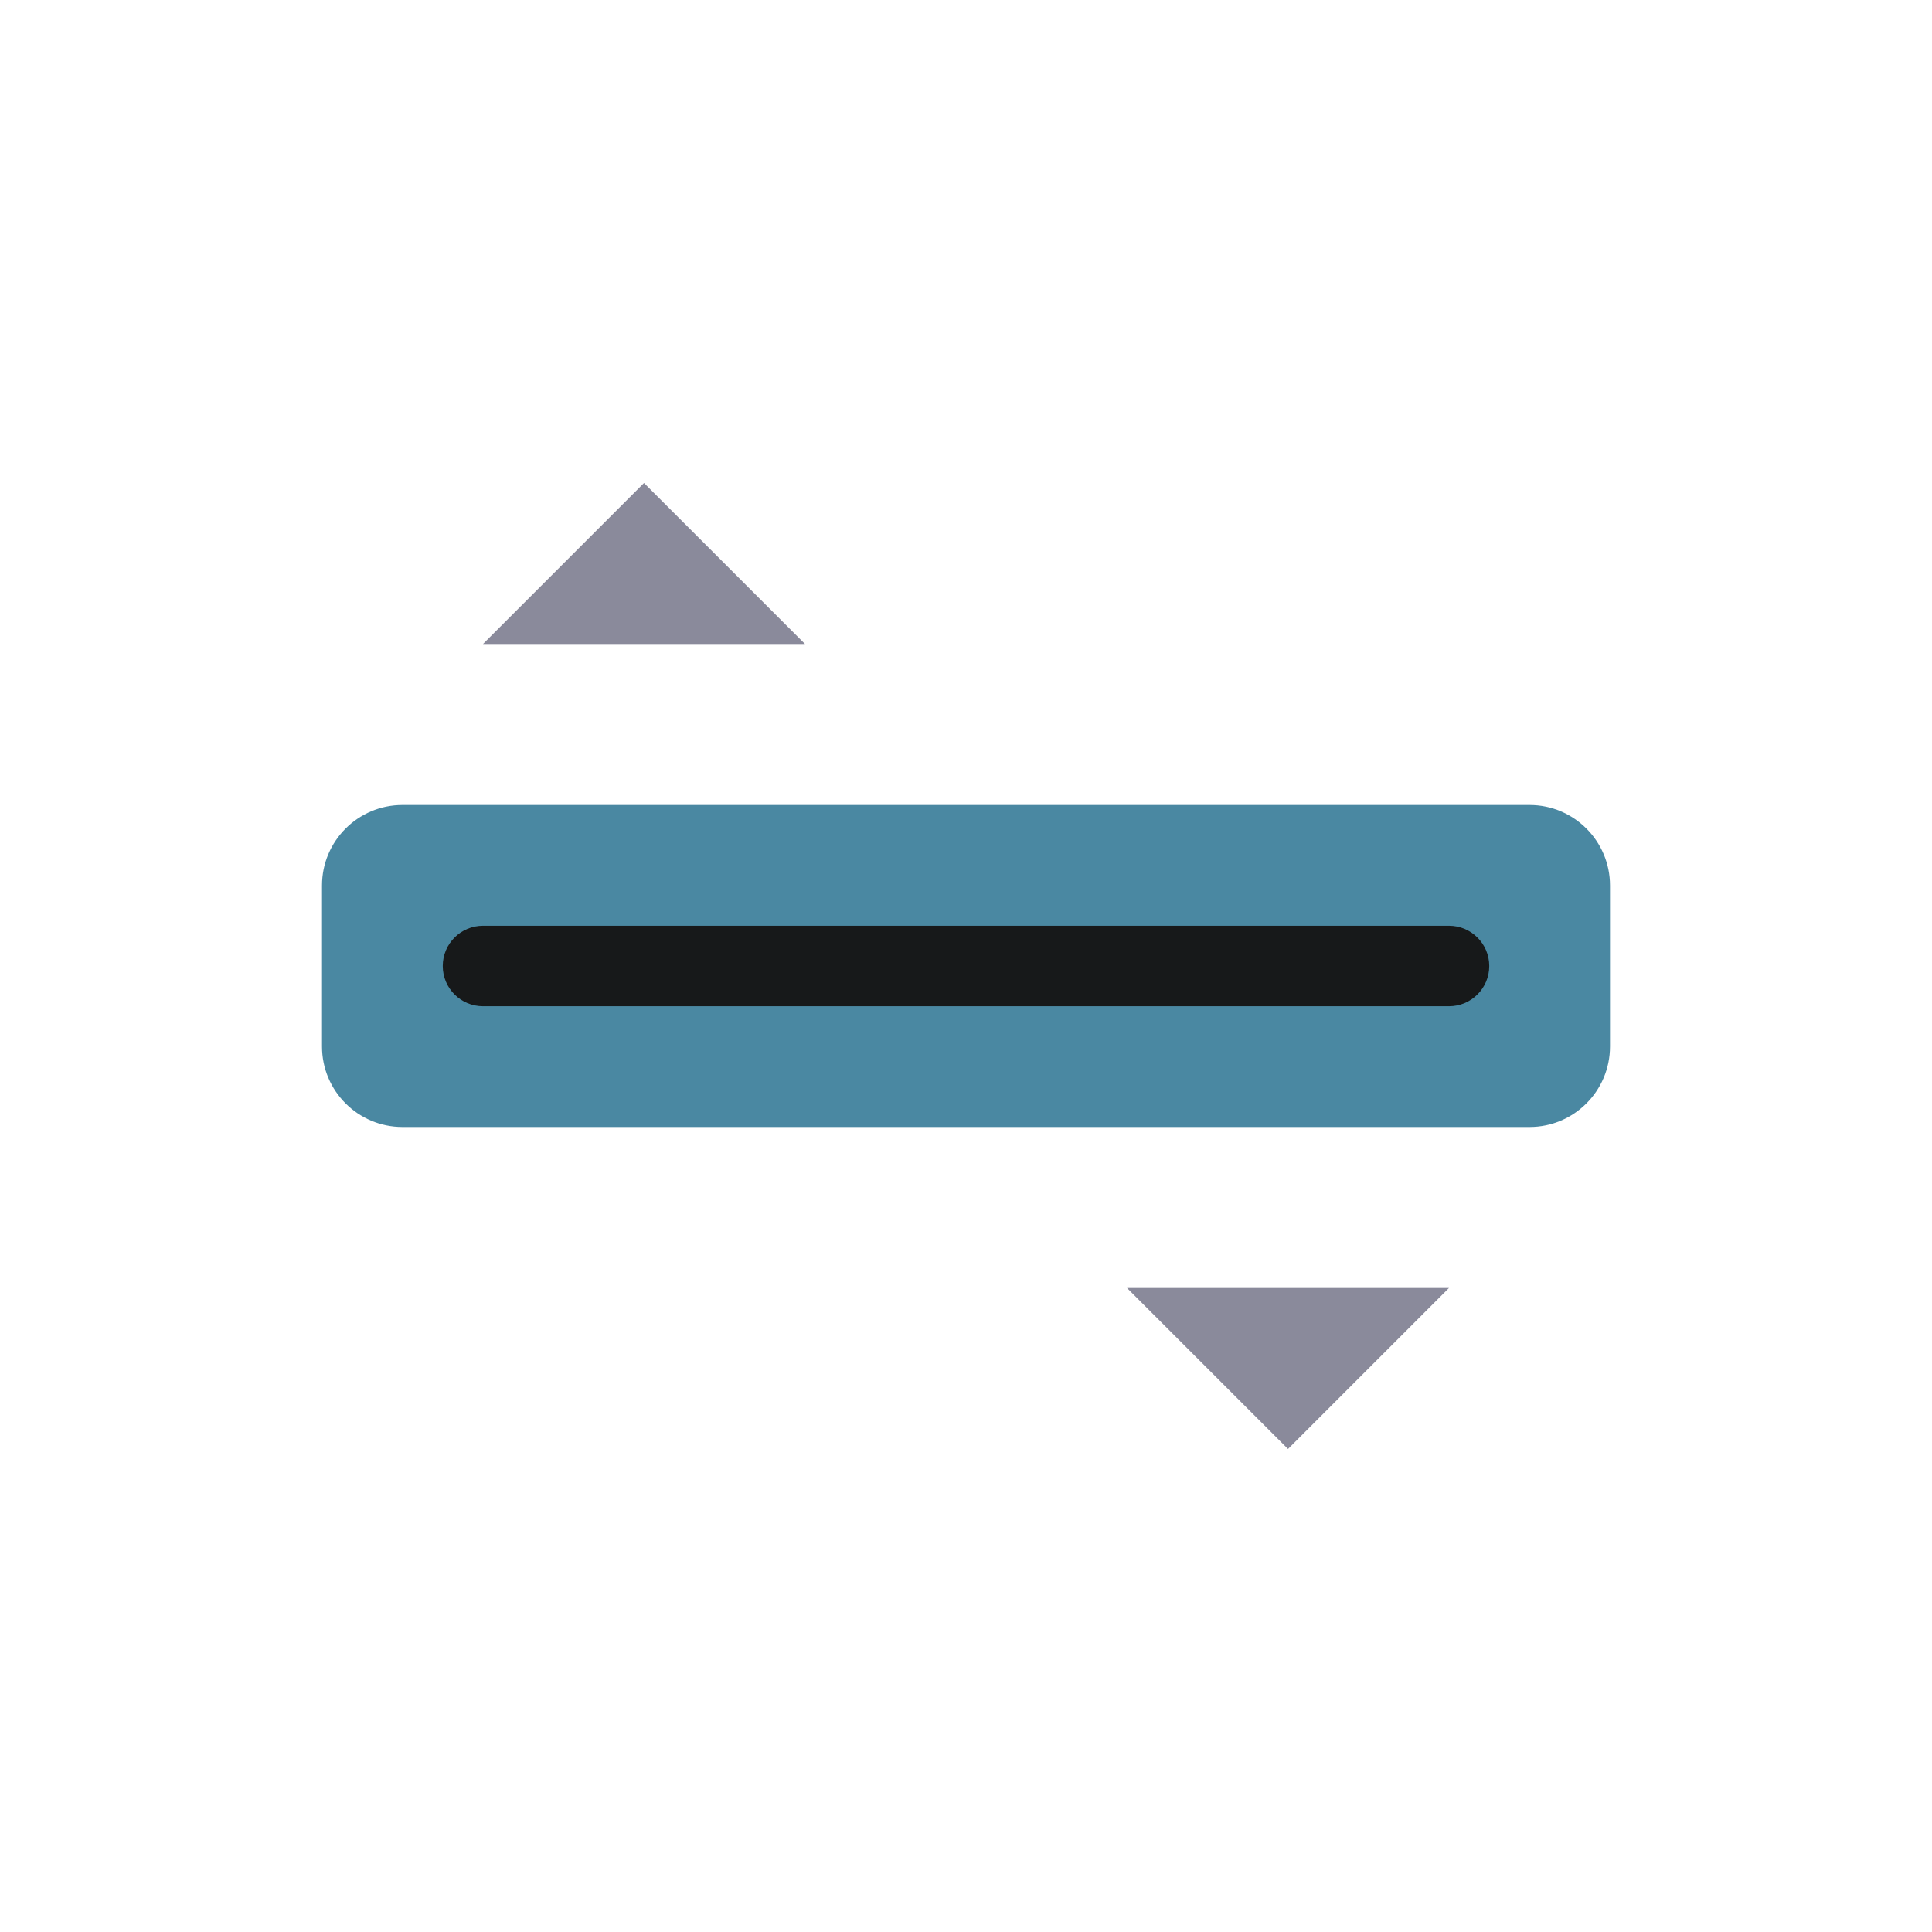
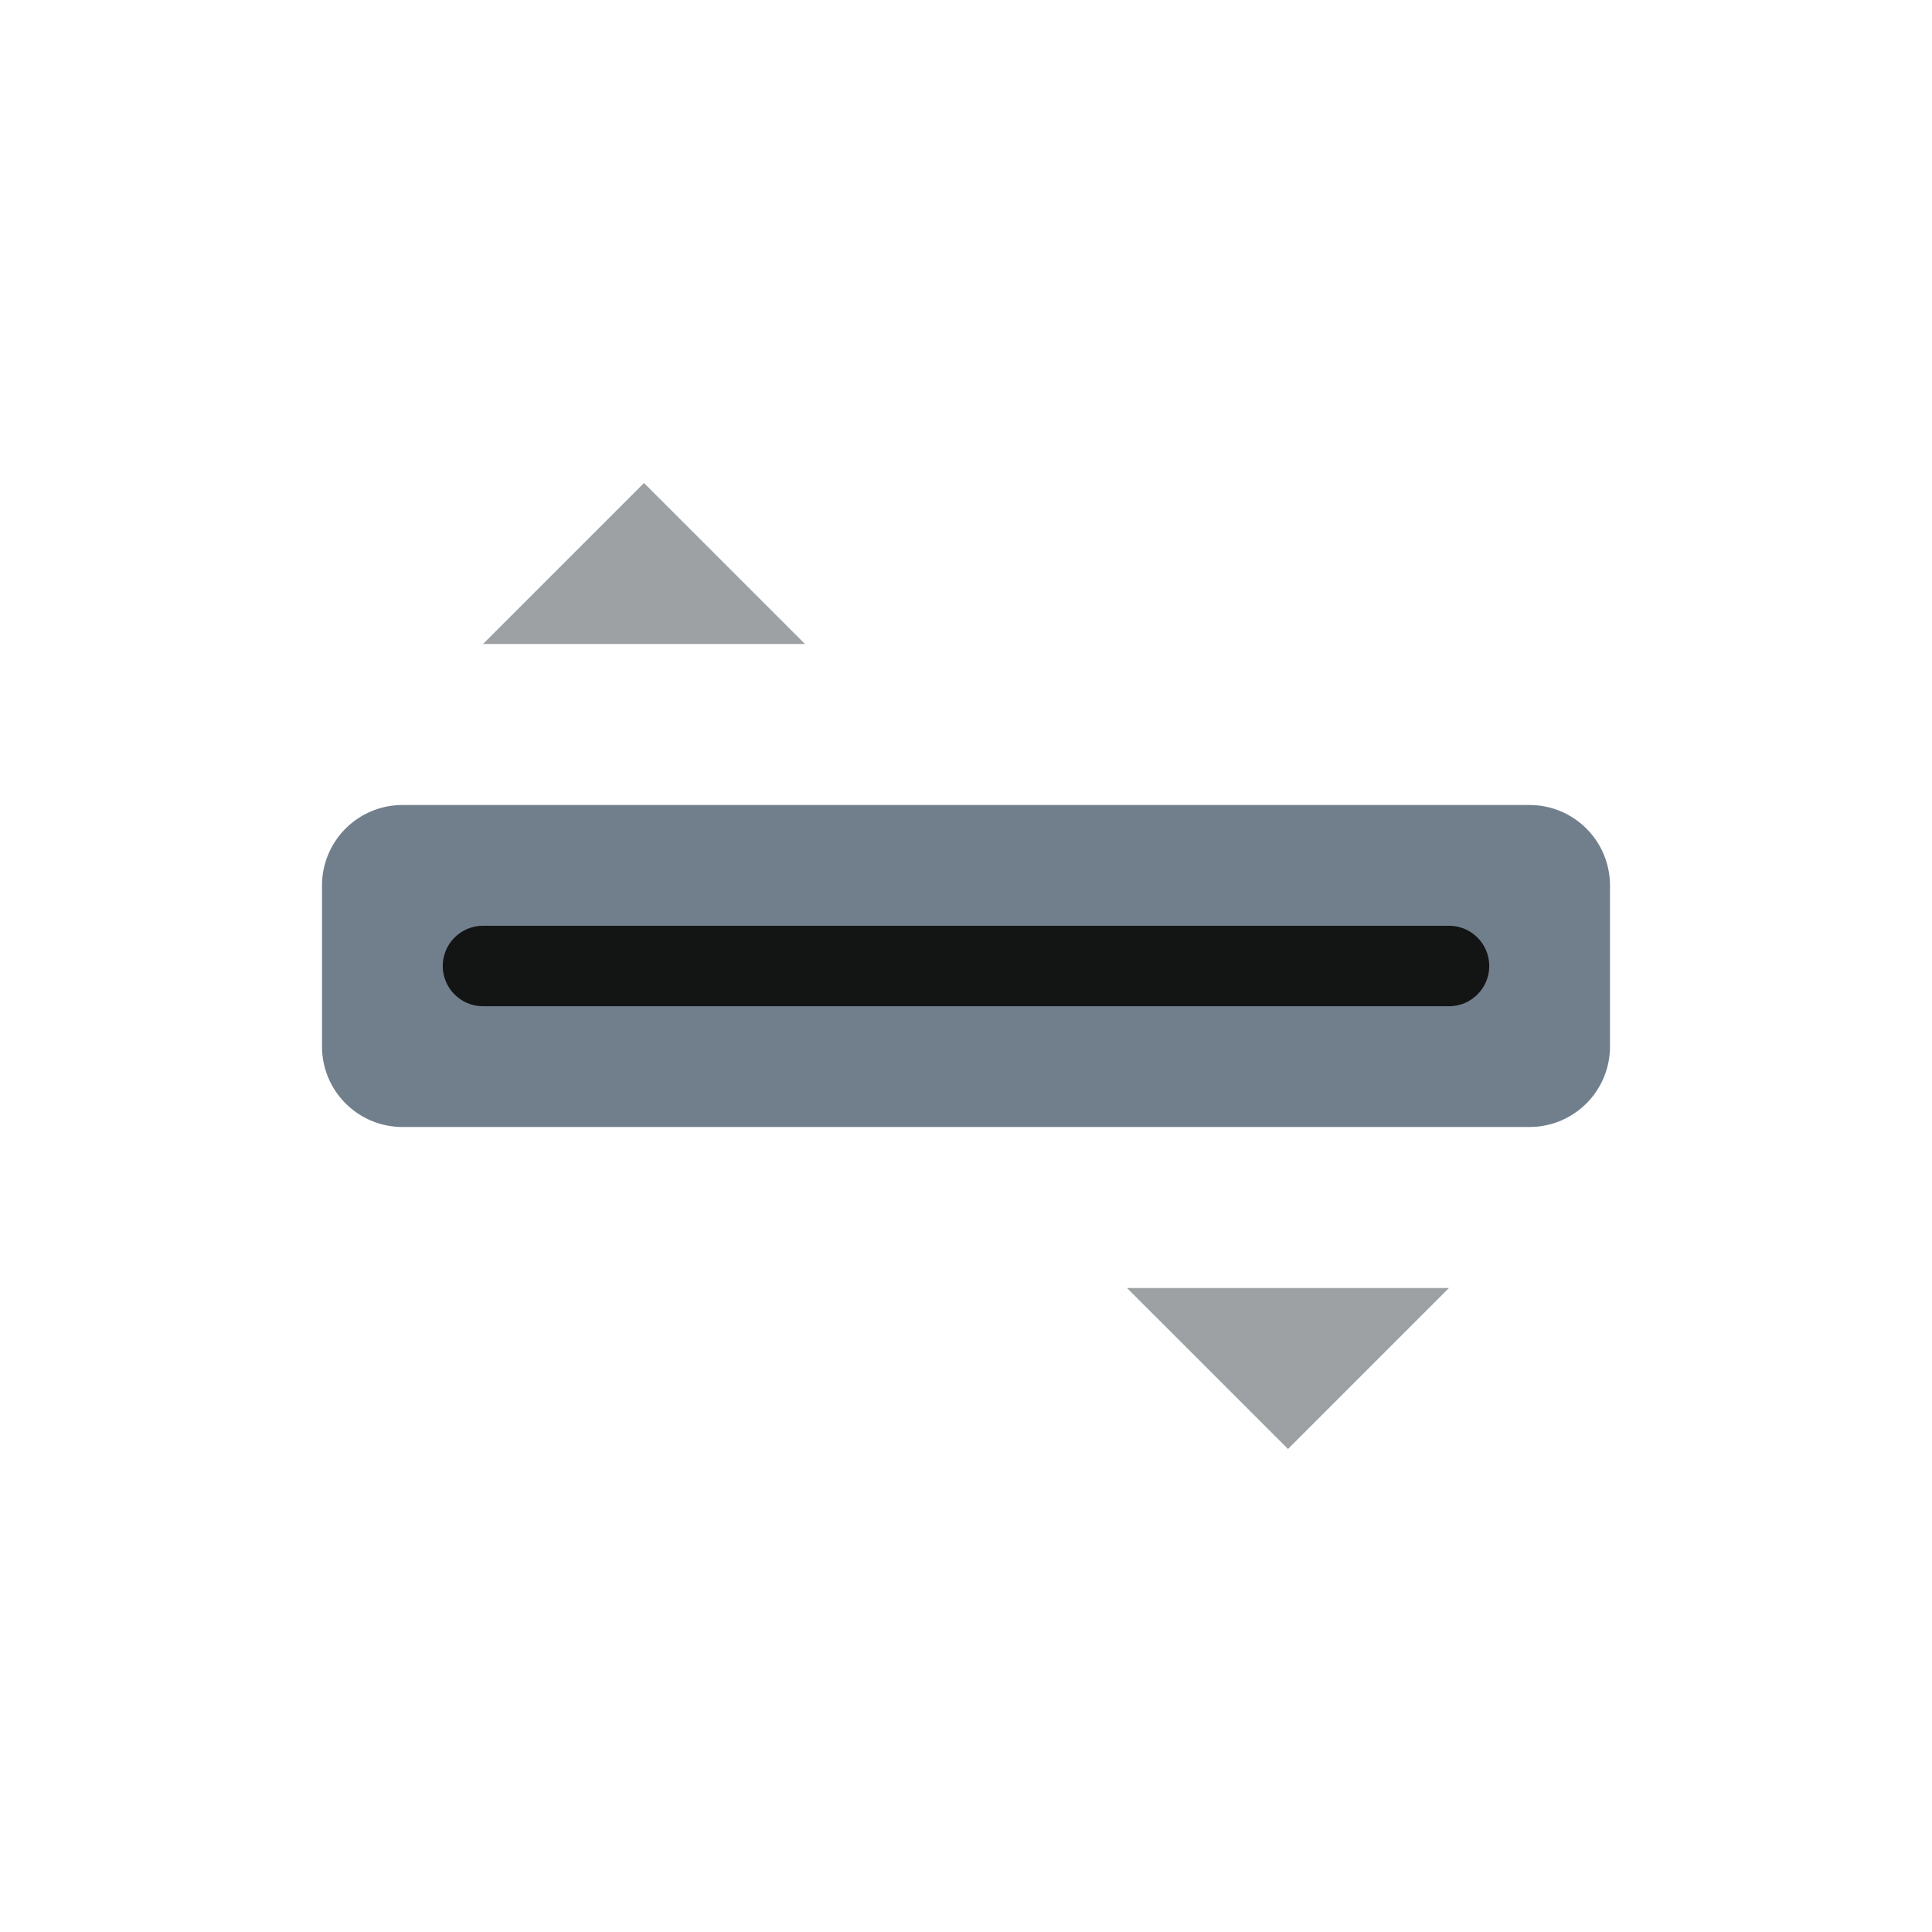
<svg xmlns="http://www.w3.org/2000/svg" width="24" height="24" viewBox="0 0 24 24">
-   <rect x="4" y="10" width="16" height="4" fill="#4A88A2" rx="1" />
-   <rect x="5.5" y="11.5" width="13" height="1" fill="#17191A" rx="0.5" />
-   <polygon points="8,6 10,8 6,8" fill="#8A8A9B" />
-   <polygon points="16,18 14,16 18,16" fill="#8A8A9B" />
+   <rect x="4" y="10" width="16" height="4" fill="#717F8D" rx="1" />
+   <rect x="5.5" y="11.5" width="13" height="1" fill="#131414" rx="0.5" />
+   <polygon points="8,6 10,8 6,8" fill="#9EA1A3" />
+   <polygon points="16,18 14,16 18,16" fill="#9EA1A3" />
</svg>
